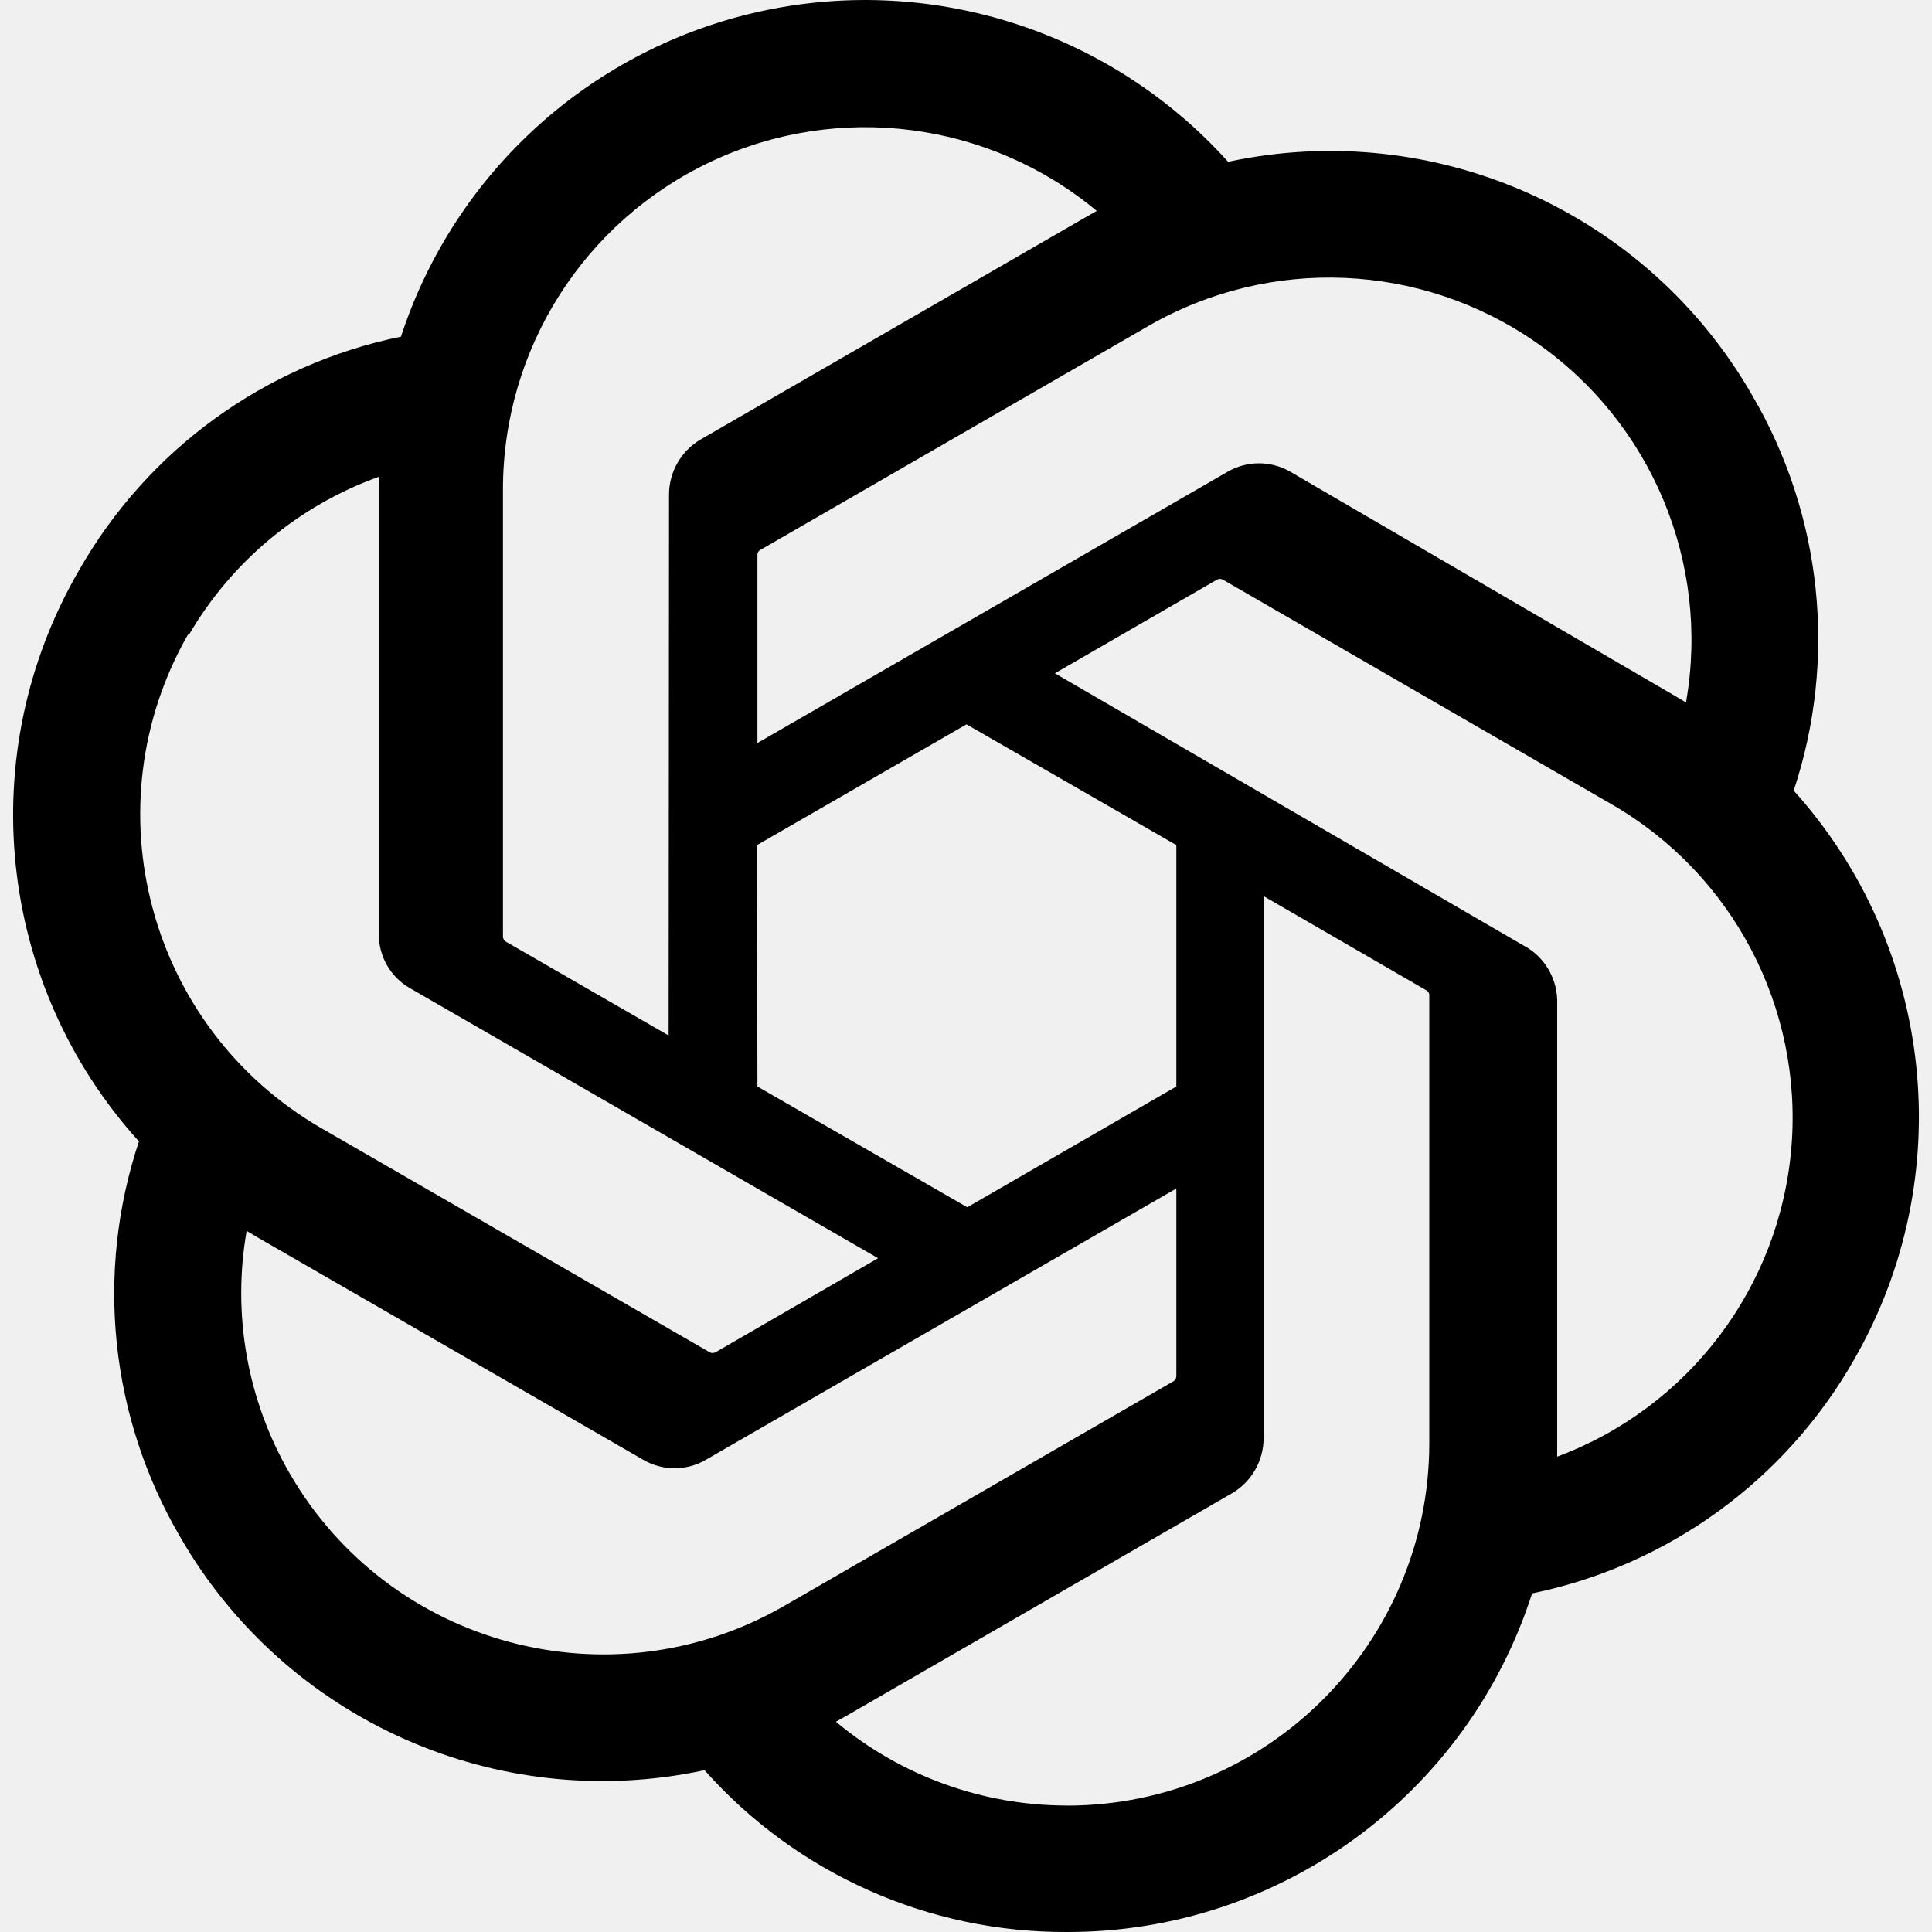
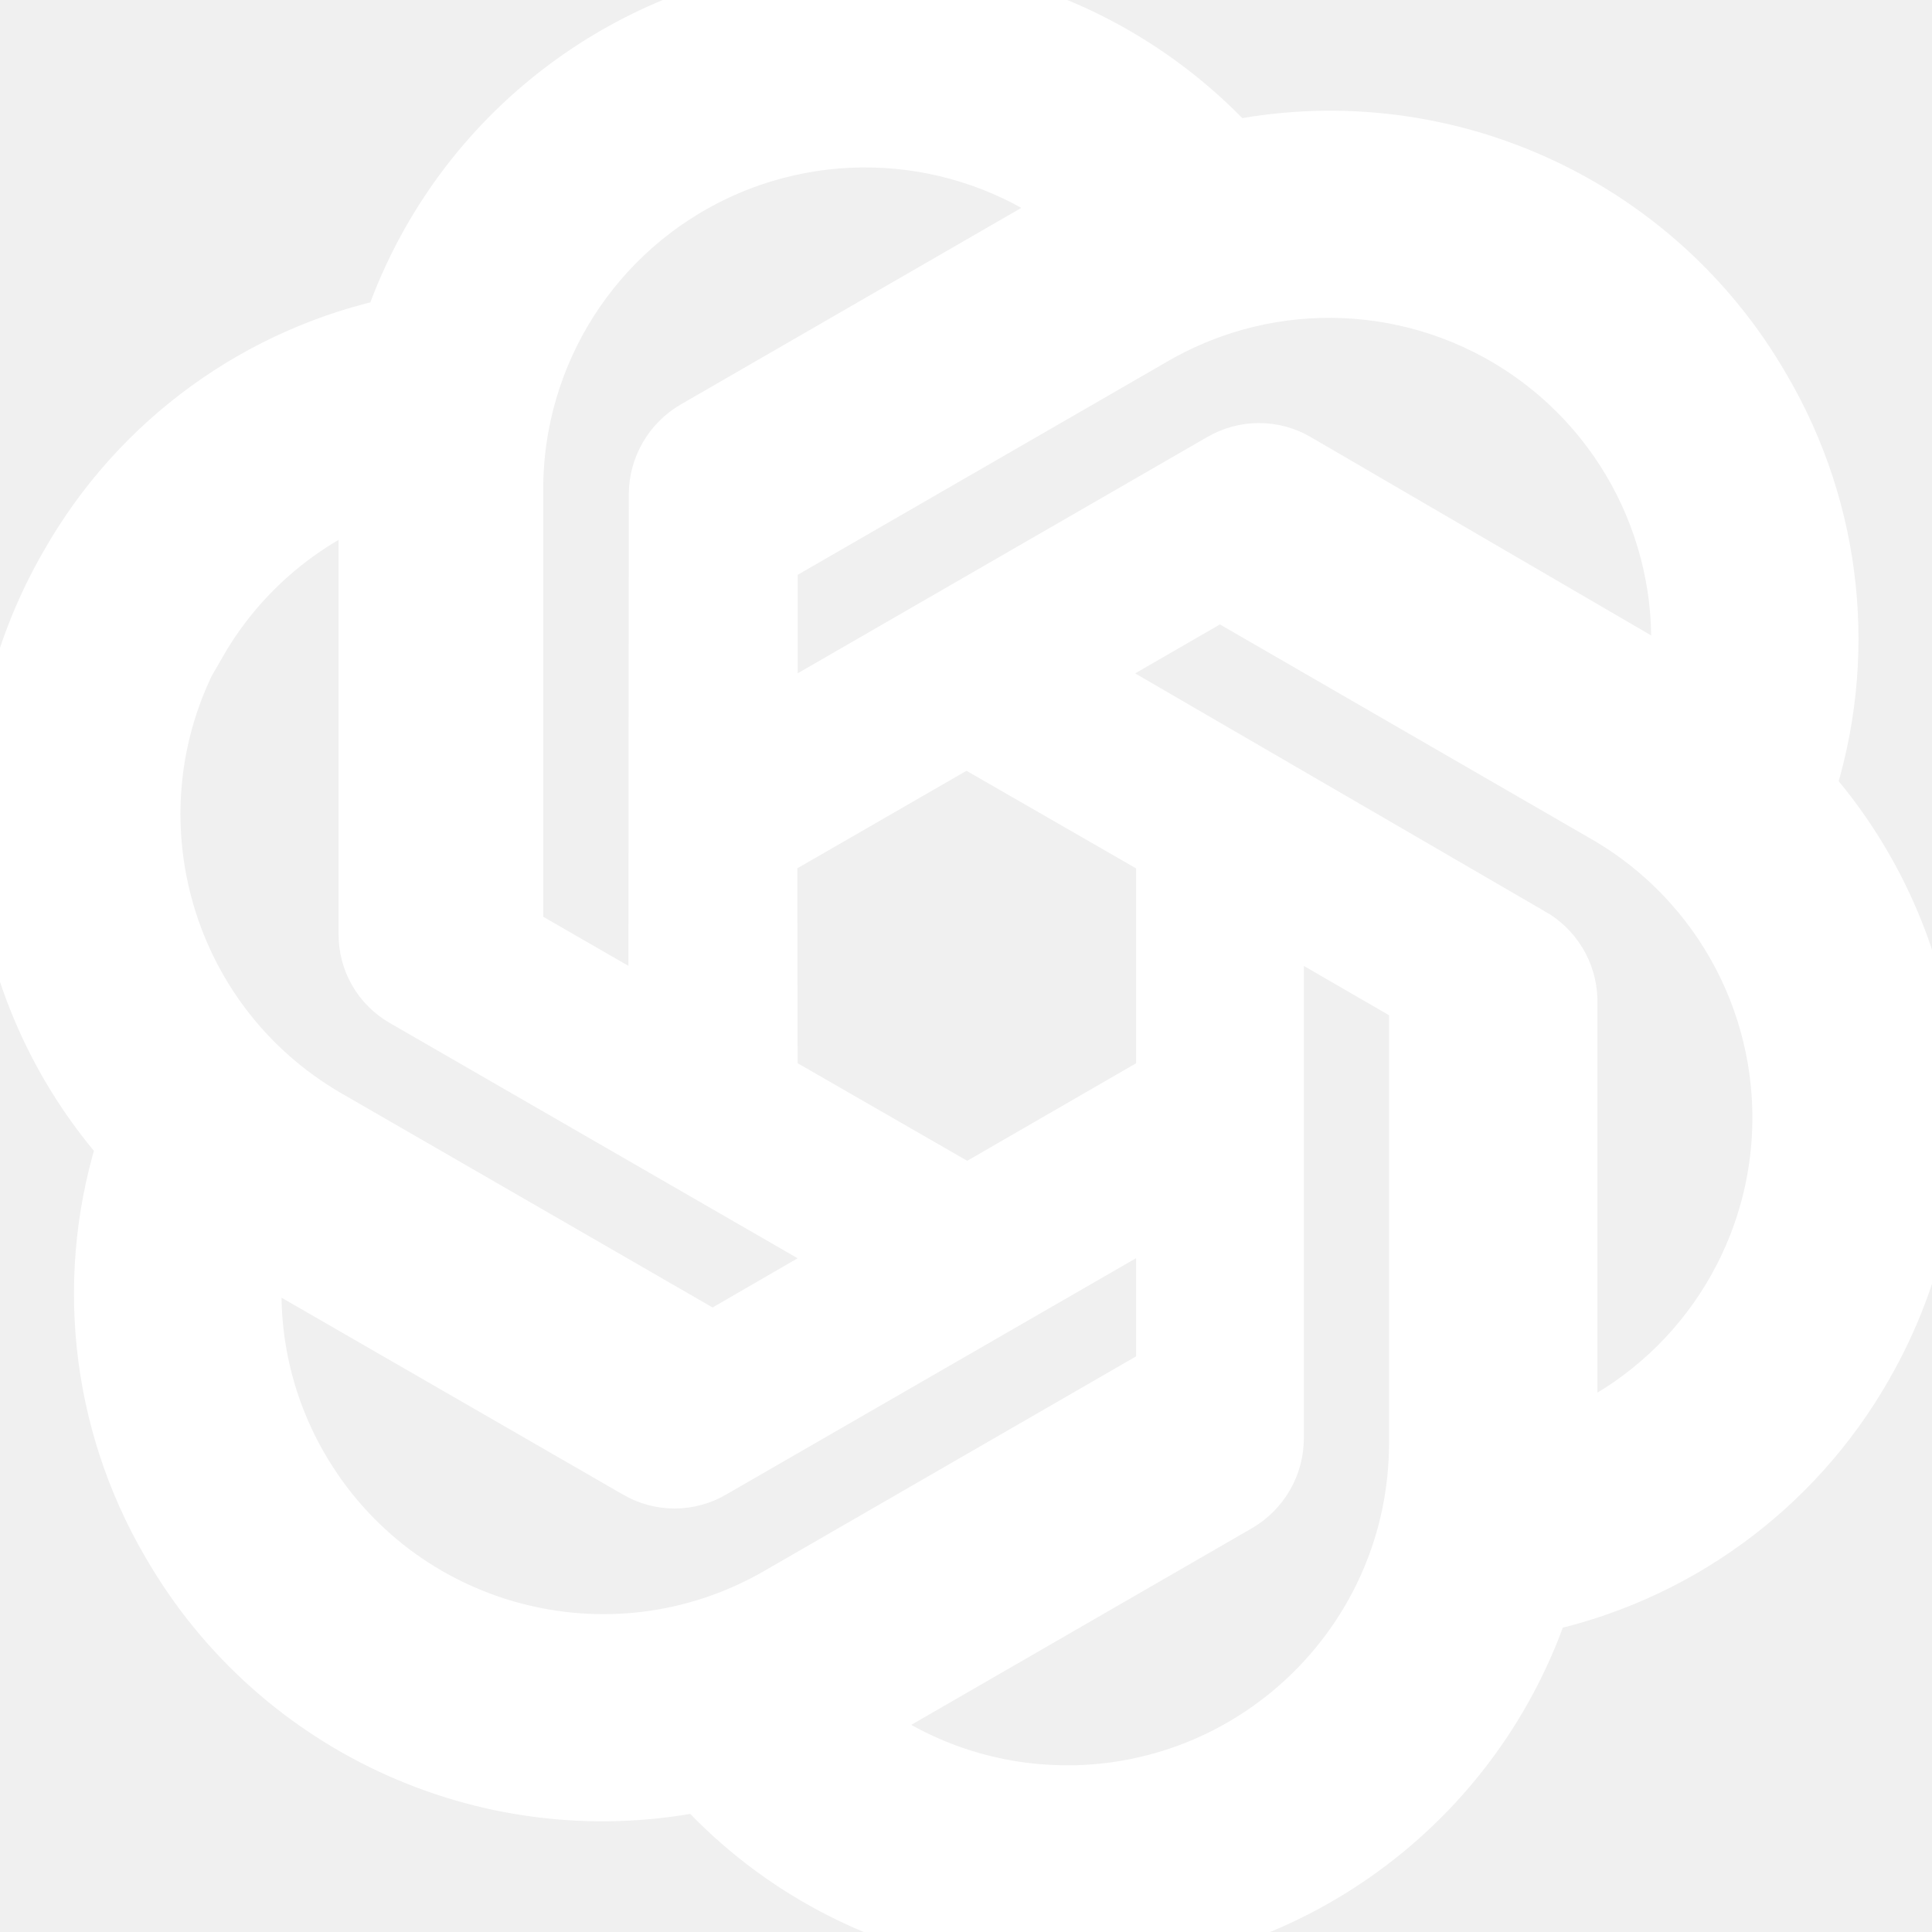
- <svg xmlns="http://www.w3.org/2000/svg" fill="#000000" width="800px" height="800px" viewBox="0 0 24 24" role="img">
-   <path d="M22.282 9.821a5.985 5.985 0 0 0-.516-4.911 6.046 6.046 0 0 0-6.51-2.9A6.065 6.065 0 0 0 4.981 4.182a5.985 5.985 0 0 0-3.998 2.9 6.046 6.046 0 0 0 .743 7.097 5.98 5.98 0 0 0 .511 4.911 6.051 6.051 0 0 0 6.515 2.9A5.985 5.985 0 0 0 13.26 24a6.056 6.056 0 0 0 5.772-4.206 5.989 5.989 0 0 0 3.998-2.9 6.056 6.056 0 0 0-.748-7.073zm-9.022 12.608a4.476 4.476 0 0 1-2.876-1.041l.142-.08 4.778-2.758a.795.795 0 0 0 .393-.681v-6.737l2.02 1.169a.071.071 0 0 1 .038.052v5.583a4.504 4.504 0 0 1-4.495 4.494zm-9.661-4.125a4.471 4.471 0 0 1-.535-3.014l.142.085 4.783 2.758a.771.771 0 0 0 .781 0l5.843-3.369v2.332a.08.08 0 0 1-.033.061L9.74 19.95a4.499 4.499 0 0 1-6.141-1.646zM2.341 7.896a4.485 4.485 0 0 1 2.365-1.973V11.6a.766.766 0 0 0 .388.676l5.814 3.354-2.02 1.169a.076.076 0 0 1-.071 0l-4.83-2.787A4.504 4.504 0 0 1 2.341 7.872zm16.596 3.856L13.104 8.364 15.119 7.2a.076.076 0 0 1 .071 0l4.83 2.791a4.494 4.494 0 0 1-.676 8.104v-5.677a.79.79 0 0 0-.407-.667zm2.011-3.023l-.142-.085-4.774-2.782a.776.776 0 0 0-.785 0L9.409 9.23V6.897a.066.066 0 0 1 .028-.061l4.83-2.787a4.499 4.499 0 0 1 6.68 4.66zM8.306 12.863l-2.02-1.164a.08.08 0 0 1-.038-.057V6.074a4.499 4.499 0 0 1 7.376-3.454l-.142.081L8.704 5.459a.795.795 0 0 0-.393.681zm1.098-2.365l2.602-1.5 2.607 1.5v2.999l-2.597 1.5-2.607-1.5Z" />
+ <svg xmlns="http://www.w3.org/2000/svg" fill="#ffffff" width="800px" height="800px" viewBox="0 0 24 24" role="img" stroke="#ffffff">
+   <g id="SVGRepo_bgCarrier" stroke-width="0" />
+   <g id="SVGRepo_tracerCarrier" stroke-linecap="round" stroke-linejoin="round" />
+   <g id="SVGRepo_iconCarrier">
+     <path d="M22.282 9.821a5.985 5.985 0 0 0-.516-4.911 6.046 6.046 0 0 0-6.51-2.9A6.065 6.065 0 0 0 4.981 4.182a5.985 5.985 0 0 0-3.998 2.9 6.046 6.046 0 0 0 .743 7.097 5.98 5.98 0 0 0 .511 4.911 6.051 6.051 0 0 0 6.515 2.9A5.985 5.985 0 0 0 13.26 24a6.056 6.056 0 0 0 5.772-4.206 5.989 5.989 0 0 0 3.998-2.9 6.056 6.056 0 0 0-.748-7.073zm-9.022 12.608a4.476 4.476 0 0 1-2.876-1.041l.142-.08 4.778-2.758a.795.795 0 0 0 .393-.681v-6.737l2.02 1.169a.071.071 0 0 1 .038.052v5.583a4.504 4.504 0 0 1-4.495 4.494zm-9.661-4.125a4.471 4.471 0 0 1-.535-3.014l.142.085 4.783 2.758a.771.771 0 0 0 .781 0l5.843-3.369v2.332a.08.08 0 0 1-.033.061L9.74 19.95a4.499 4.499 0 0 1-6.141-1.646zM2.341 7.896a4.485 4.485 0 0 1 2.365-1.973V11.6a.766.766 0 0 0 .388.676l5.814 3.354-2.02 1.169a.076.076 0 0 1-.071 0l-4.83-2.787A4.504 4.504 0 0 1 2.341 7.872zm16.596 3.856L13.104 8.364 15.119 7.2a.076.076 0 0 1 .071 0l4.83 2.791a4.494 4.494 0 0 1-.676 8.104v-5.677a.79.79 0 0 0-.407-.667zm2.011-3.023l-.142-.085-4.774-2.782a.776.776 0 0 0-.785 0L9.409 9.23V6.897a.066.066 0 0 1 .028-.061l4.83-2.787a4.499 4.499 0 0 1 6.68 4.66zM8.306 12.863l-2.02-1.164a.08.08 0 0 1-.038-.057V6.074a4.499 4.499 0 0 1 7.376-3.454l-.142.081L8.704 5.459a.795.795 0 0 0-.393.681zm1.098-2.365l2.602-1.5 2.607 1.5v2.999l-2.597 1.5-2.607-1.5Z" />
+   </g>
</svg>
